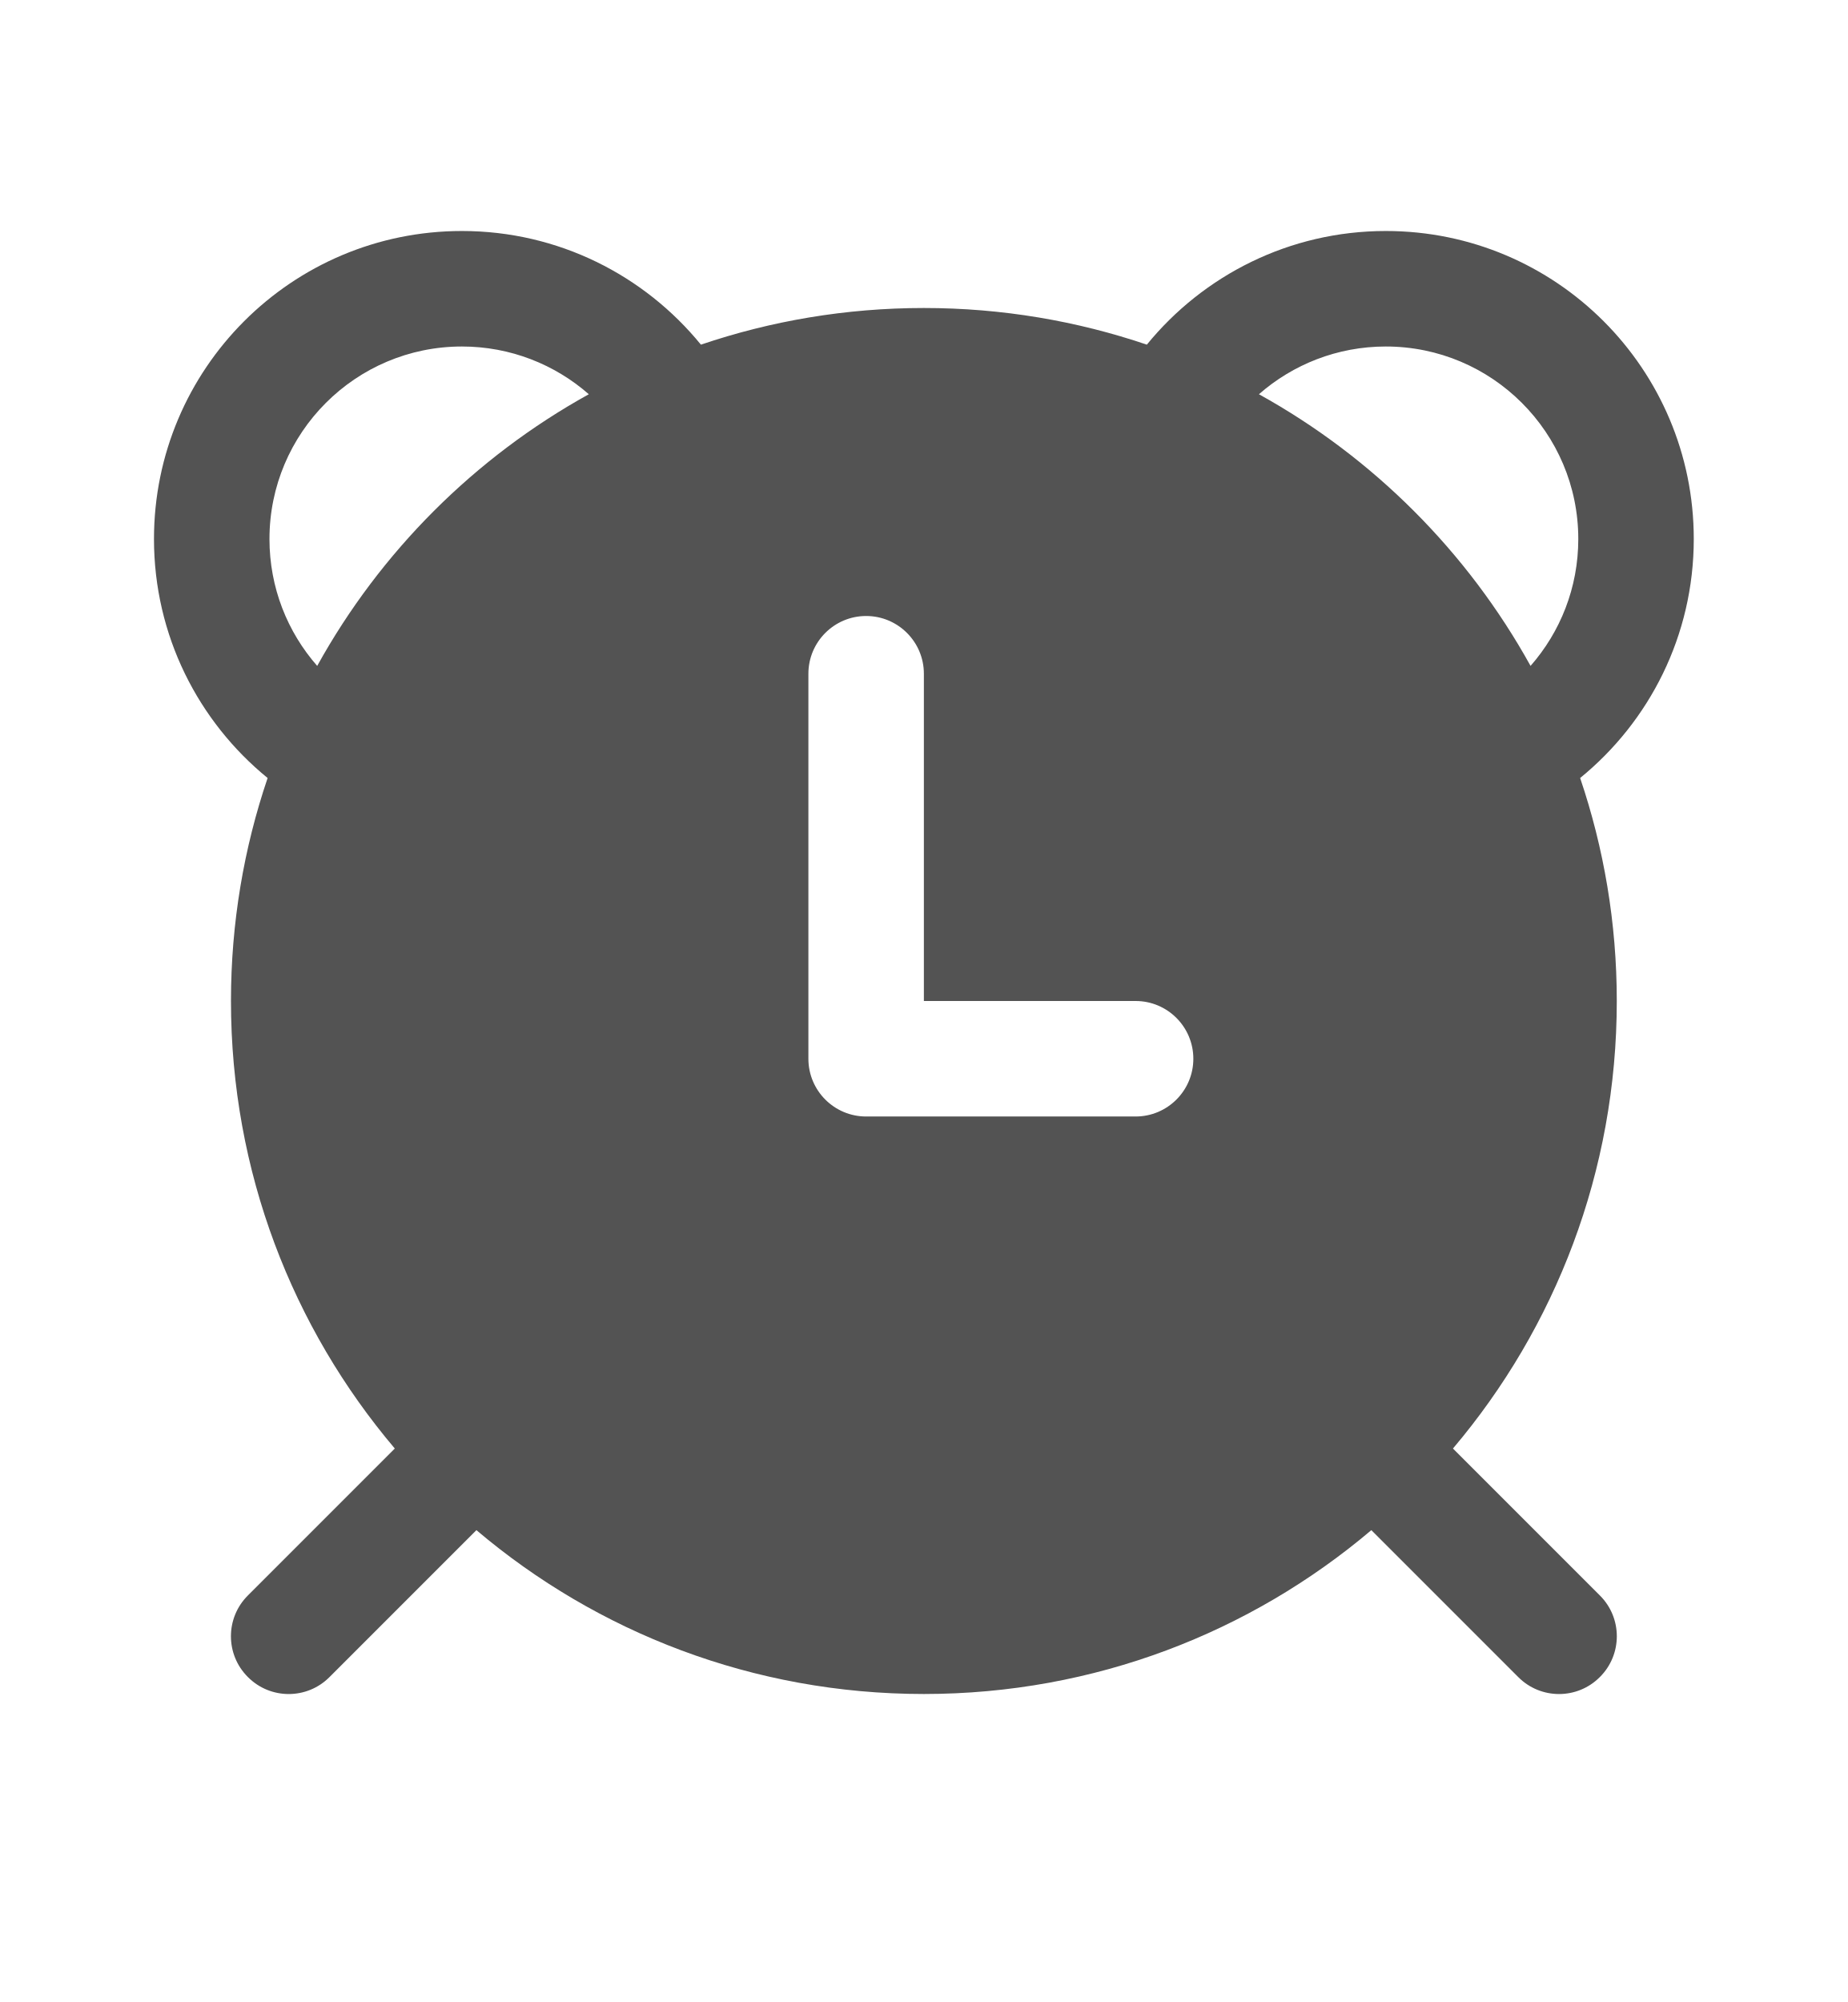
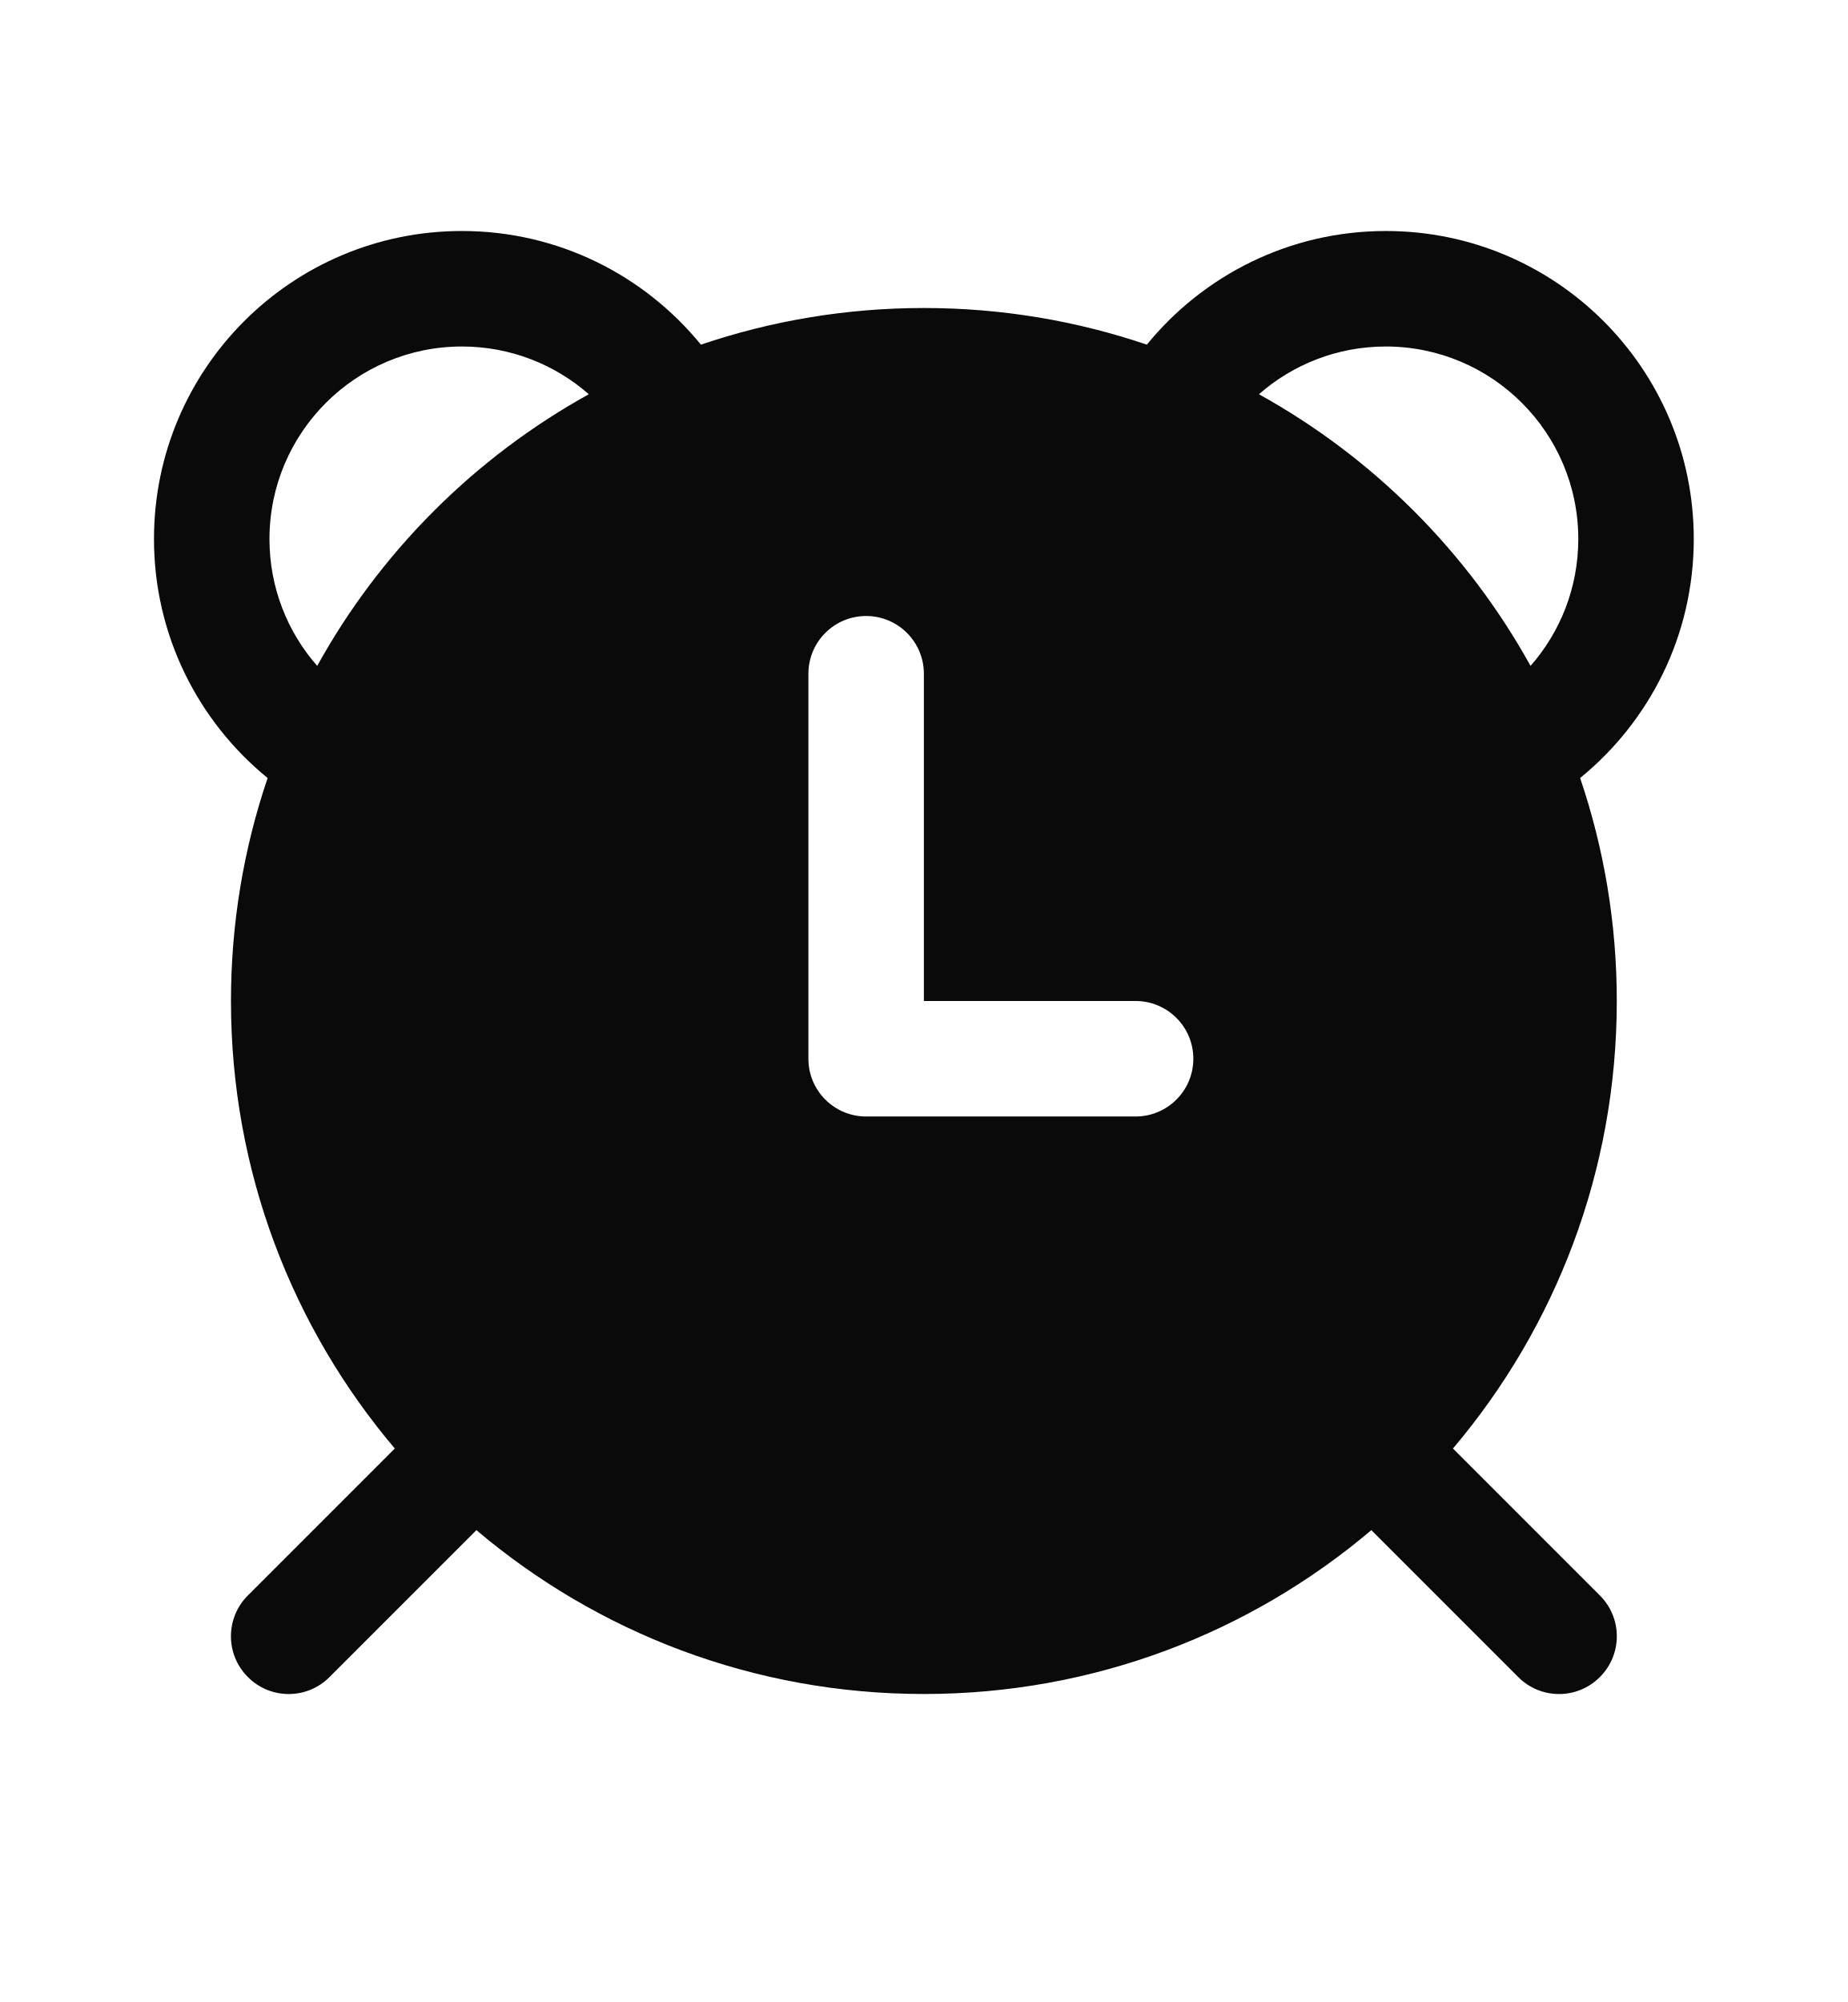
<svg xmlns="http://www.w3.org/2000/svg" width="100%" height="100%" viewBox="0 0 12 13" fill="none">
  <g id="icon/clock">
-     <path id="Vector" d="M4.552 2.238C4.185 1.788 3.626 1.5 3 1.5C1.895 1.5 1 2.395 1 3.5C1 4.126 1.288 4.685 1.738 5.052C1.584 5.506 1.5 5.993 1.5 6.5C1.5 7.608 1.9 8.622 2.564 9.406L1.61 10.36C1.463 10.506 1.463 10.744 1.61 10.89C1.756 11.037 1.994 11.037 2.14 10.89L3.094 9.936C3.878 10.6 4.892 11 6 11C7.108 11 8.122 10.6 8.906 9.936L9.86 10.89C10.006 11.037 10.244 11.037 10.39 10.89C10.537 10.744 10.537 10.506 10.39 10.36L9.436 9.406C10.1 8.622 10.5 7.608 10.5 6.5C10.5 5.993 10.416 5.506 10.262 5.052C10.712 4.685 11 4.127 11 3.5C11 2.395 10.105 1.5 9 1.5C8.374 1.5 7.815 1.788 7.448 2.238C6.994 2.084 6.507 2 6 2C5.493 2 5.006 2.084 4.552 2.238ZM3 2.25C3.315 2.25 3.604 2.367 3.824 2.56C3.083 2.97 2.47 3.583 2.06 4.324C1.867 4.104 1.75 3.816 1.75 3.5C1.75 2.81 2.31 2.25 3 2.25ZM8.176 2.56C8.396 2.367 8.685 2.25 9 2.25C9.69 2.25 10.25 2.81 10.25 3.5C10.25 3.816 10.133 4.104 9.94 4.324C9.53 3.583 8.917 2.97 8.176 2.56ZM5.625 4C5.832 4 6 4.168 6 4.375V6.5H7.375C7.582 6.5 7.75 6.668 7.75 6.875C7.75 7.082 7.582 7.25 7.375 7.25H5.625C5.418 7.25 5.25 7.082 5.25 6.875V4.375C5.25 4.168 5.418 4 5.625 4Z" fill="#0A0A0A" fill-opacity="0.7" />
+     <path id="Vector" d="M4.552 2.238C4.185 1.788 3.626 1.5 3 1.5C1.895 1.5 1 2.395 1 3.5C1 4.126 1.288 4.685 1.738 5.052C1.584 5.506 1.5 5.993 1.5 6.5C1.5 7.608 1.9 8.622 2.564 9.406L1.61 10.36C1.463 10.506 1.463 10.744 1.61 10.89C1.756 11.037 1.994 11.037 2.14 10.89L3.094 9.936C3.878 10.6 4.892 11 6 11C7.108 11 8.122 10.6 8.906 9.936L9.86 10.89C10.006 11.037 10.244 11.037 10.39 10.89C10.537 10.744 10.537 10.506 10.39 10.36L9.436 9.406C10.1 8.622 10.5 7.608 10.5 6.5C10.5 5.993 10.416 5.506 10.262 5.052C10.712 4.685 11 4.127 11 3.5C11 2.395 10.105 1.5 9 1.5C8.374 1.5 7.815 1.788 7.448 2.238C6.994 2.084 6.507 2 6 2C5.493 2 5.006 2.084 4.552 2.238ZM3 2.25C3.315 2.25 3.604 2.367 3.824 2.56C3.083 2.97 2.47 3.583 2.06 4.324C1.867 4.104 1.75 3.816 1.75 3.5C1.75 2.81 2.31 2.25 3 2.25ZM8.176 2.56C8.396 2.367 8.685 2.25 9 2.25C9.69 2.25 10.25 2.81 10.25 3.5C10.25 3.816 10.133 4.104 9.94 4.324C9.53 3.583 8.917 2.97 8.176 2.56ZM5.625 4C5.832 4 6 4.168 6 4.375V6.5H7.375C7.582 6.5 7.75 6.668 7.75 6.875C7.75 7.082 7.582 7.25 7.375 7.25H5.625C5.418 7.25 5.25 7.082 5.25 6.875V4.375C5.25 4.168 5.418 4 5.625 4Z" fill="#0A0A0A" fill-opacity="current" />
  </g>
</svg>
